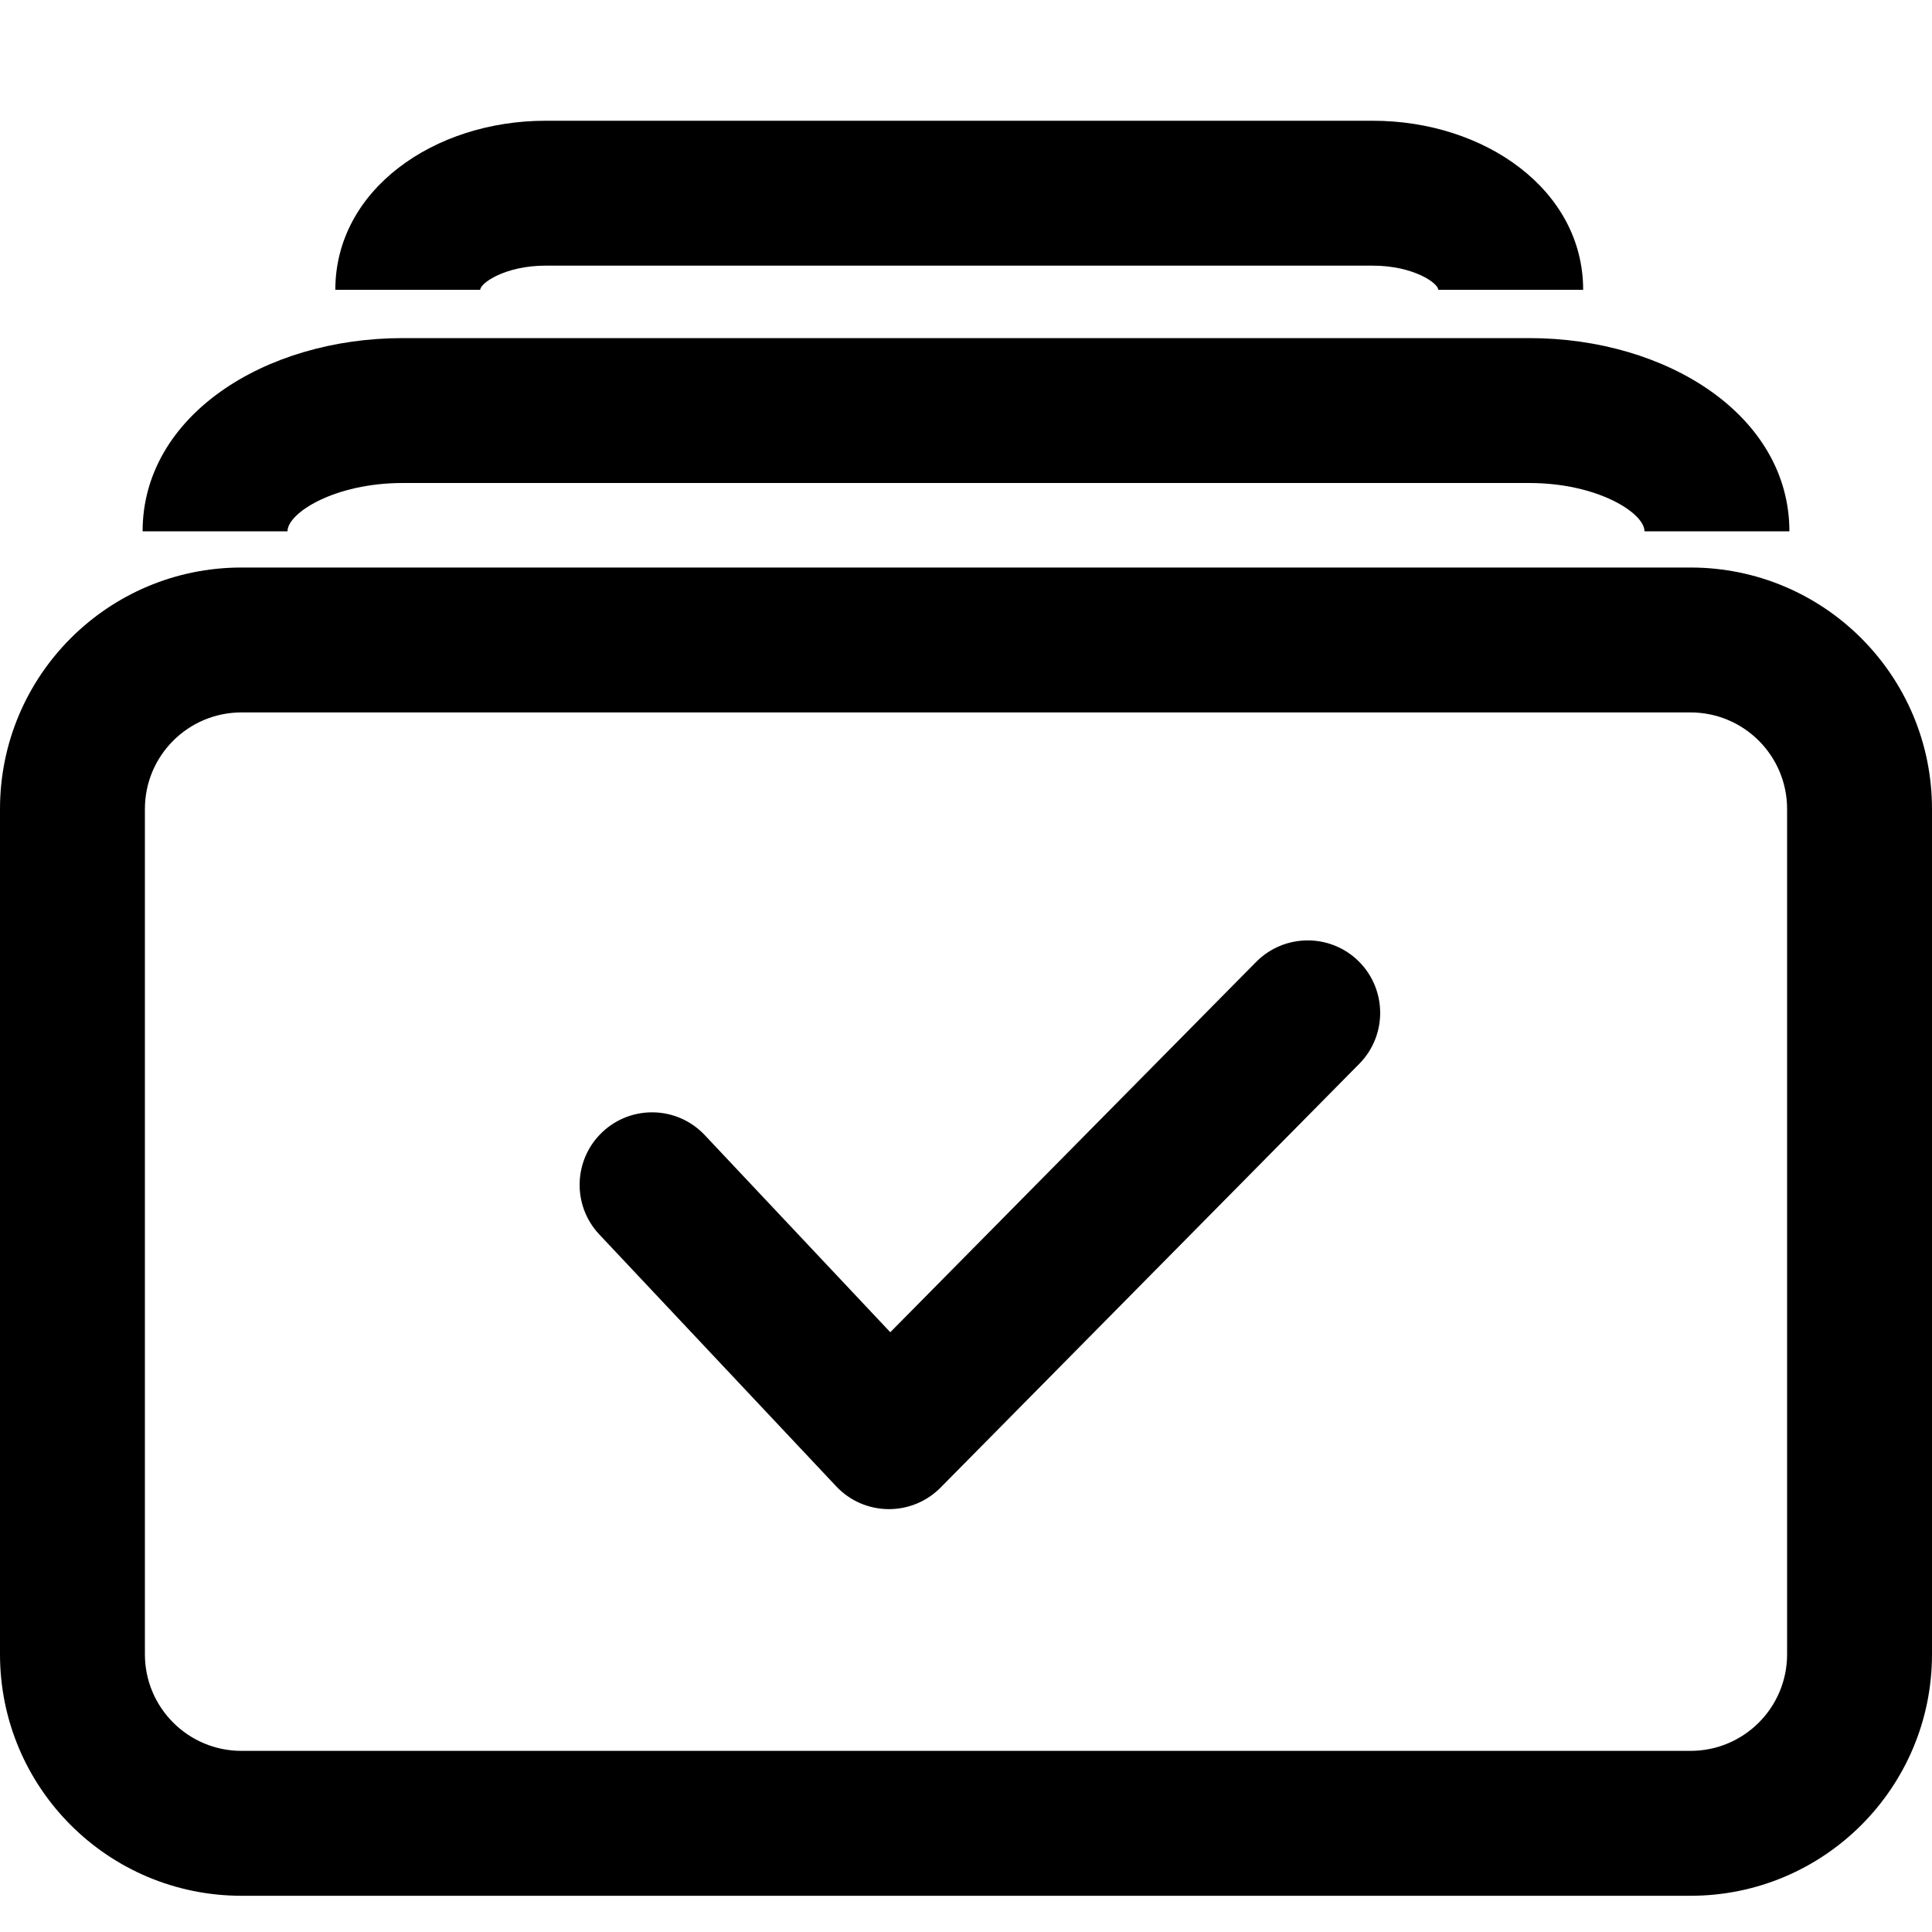
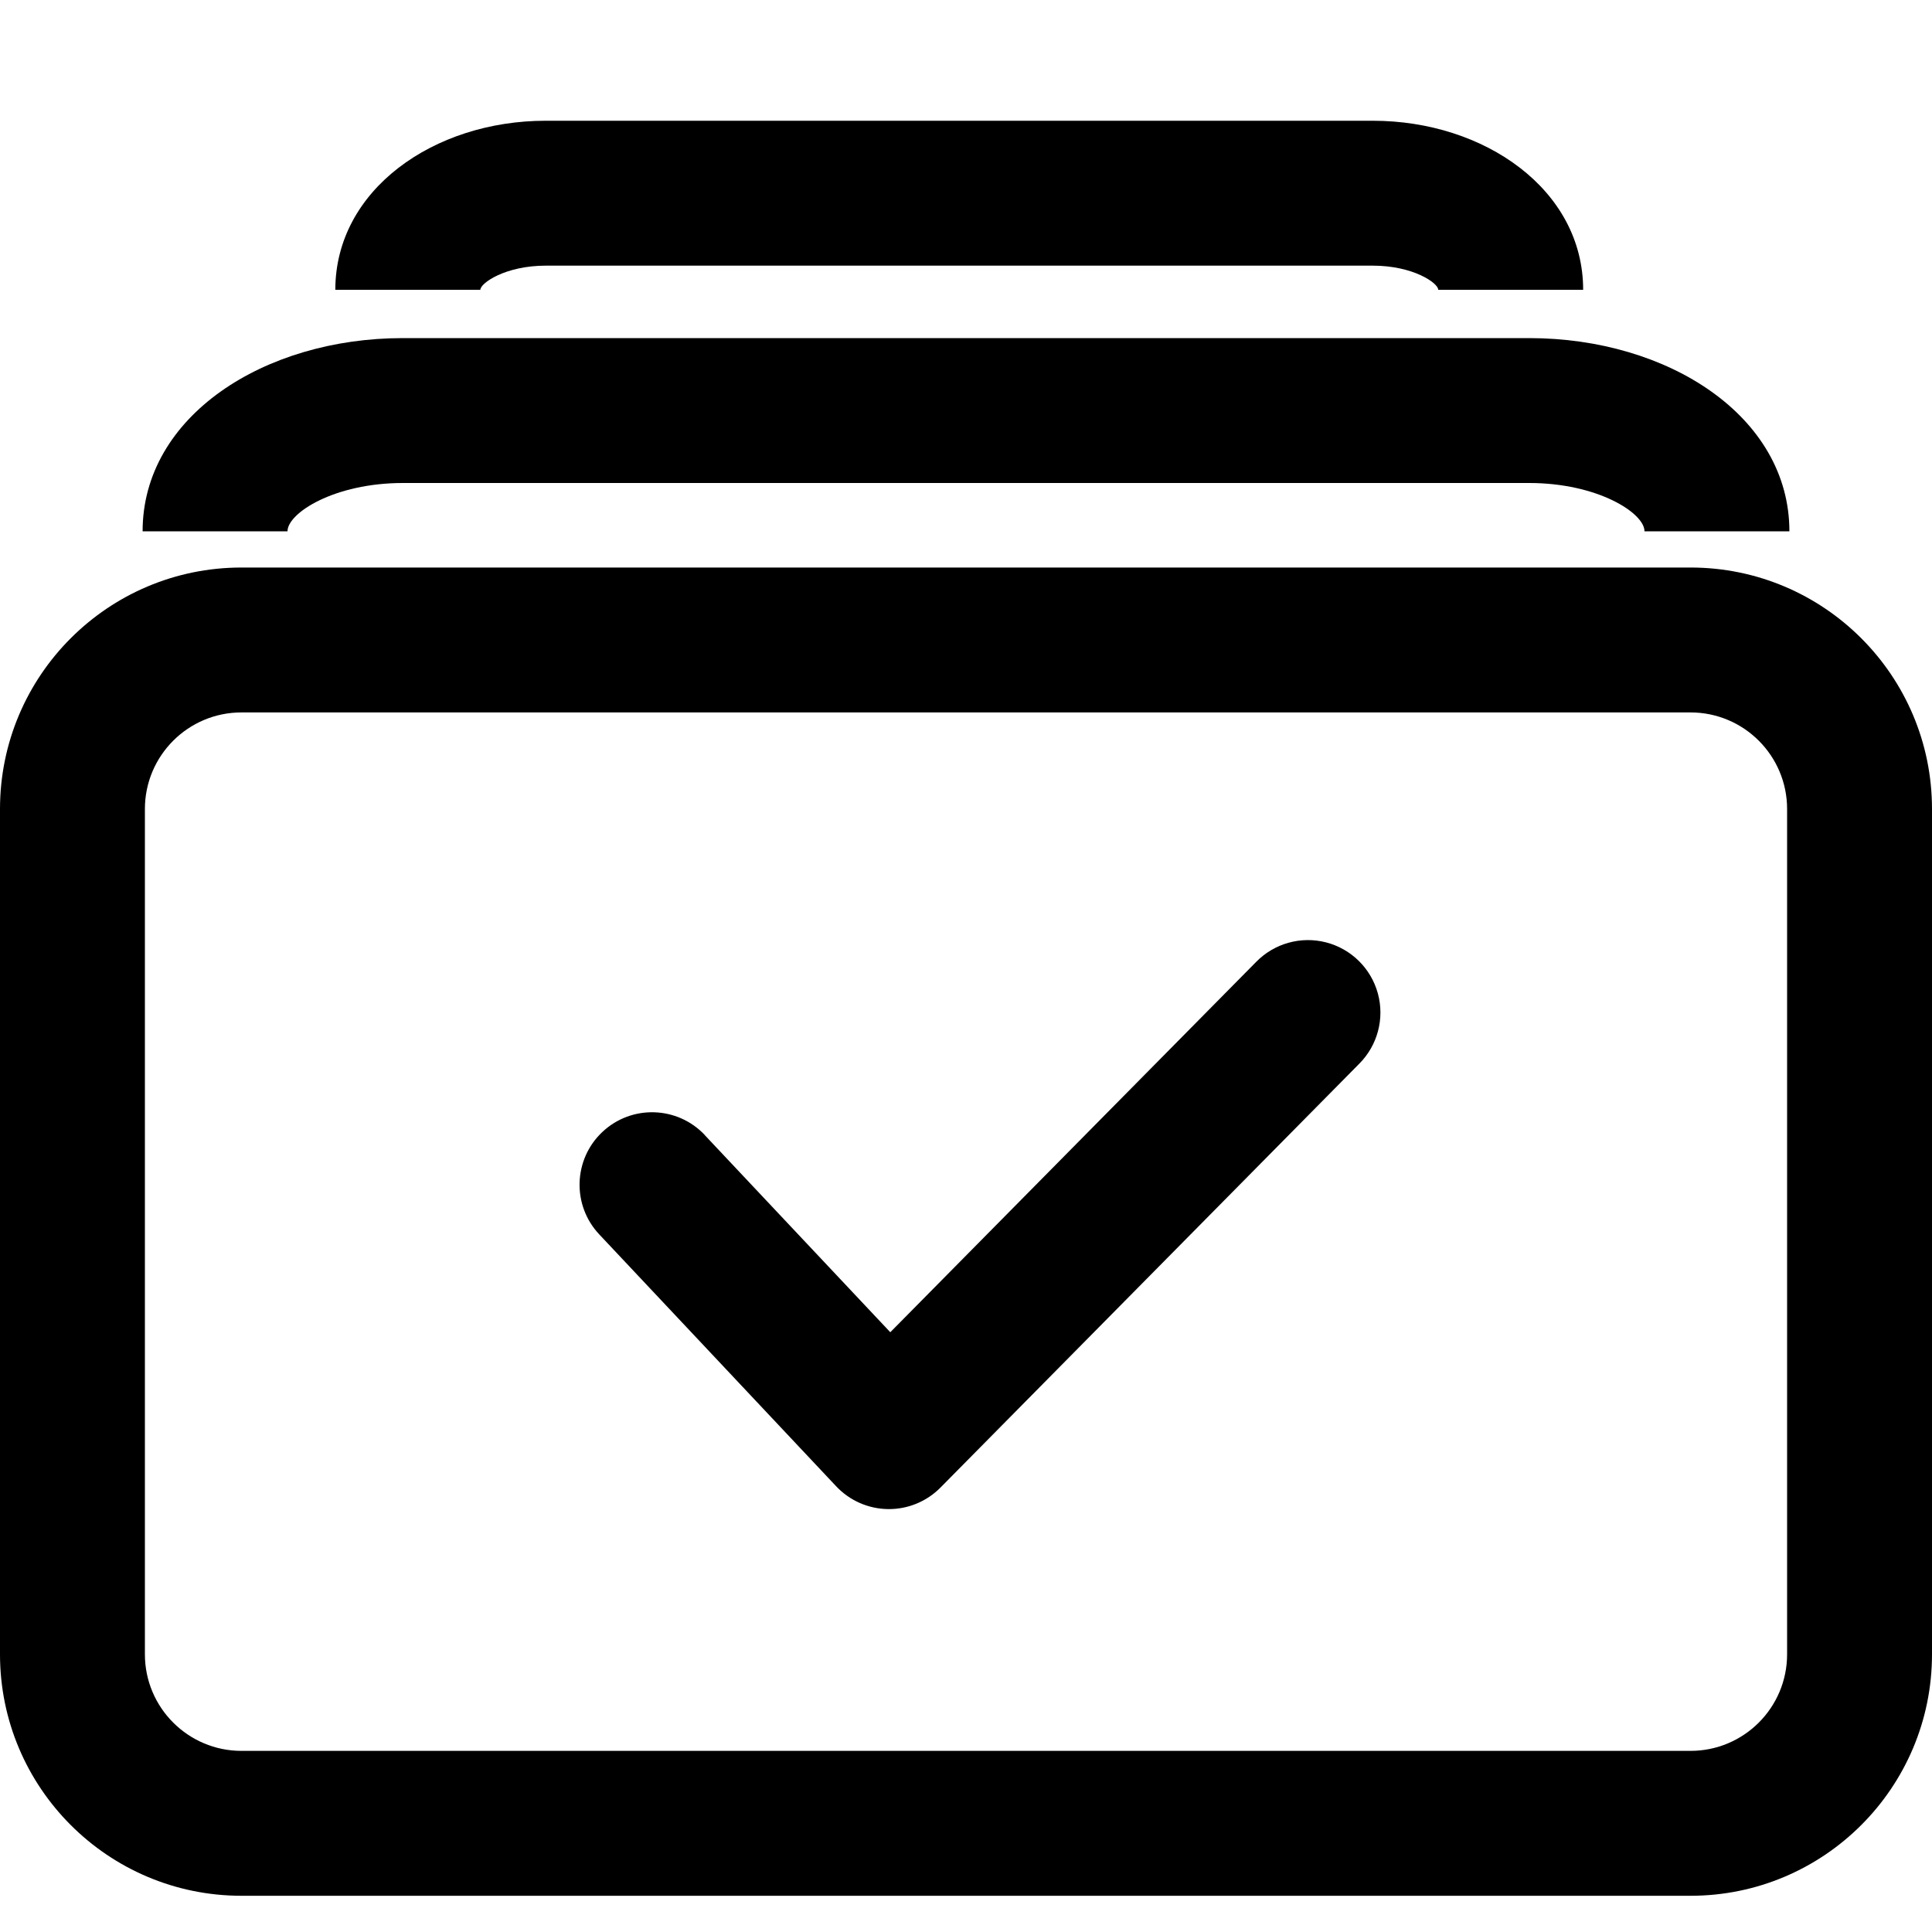
- <svg xmlns="http://www.w3.org/2000/svg" width="16px" height="16px" viewBox="0 0 16 16" version="1.1">
-   <defs />
-   <g id="Icons" stroke="none" stroke-width="1" fill="none" fill-rule="evenodd">
-     <g id="Deprecated" transform="translate(-202, -329)" fill="#000000" fill-rule="nonzero">
-       <g id="stack-tick" transform="translate(202, 329)">
-         <path d="M2,5.9 C1.558,5.9 1.2,6.258 1.2,6.7 L1.2,13.7 C1.2,14.142 1.558,14.5 2,14.5 L14,14.5 C14.442,14.5 14.8,14.142 14.8,13.7 L14.8,6.7 C14.8,6.258 14.442,5.9 14,5.9 L2,5.9 Z M2,4.7 L14,4.7 C15.105,4.7 16,5.595 16,6.7 L16,13.7 C16,14.805 15.105,15.7 14,15.7 L2,15.7 C0.895,15.7 1.3527075e-16,14.805 0,13.7 L0,6.7 C-1.3527075e-16,5.595 0.895,4.7 2,4.7 Z M2.381,4.4 L1.181,4.4 C1.181,3.447 2.187,2.8 3.336,2.8 L12.664,2.8 C13.813,2.8 14.819,3.447 14.819,4.4 L13.619,4.4 C13.619,4.249 13.232,4 12.664,4 L3.336,4 C2.768,4 2.381,4.249 2.381,4.4 Z M3.977,2.4 L2.777,2.4 C2.777,1.572 3.593,1 4.518,1 L11.369,1 C12.295,1 13.111,1.572 13.111,2.4 L11.911,2.4 C11.911,2.345 11.705,2.2 11.369,2.2 L4.518,2.2 C4.183,2.2 3.977,2.345 3.977,2.4 Z M5.837,9.401 C5.61,9.159 5.23,9.148 4.989,9.375 C4.748,9.602 4.736,9.982 4.963,10.223 L6.925,12.309 C7.158,12.557 7.55,12.561 7.789,12.32 L11.257,8.81 C11.49,8.574 11.487,8.194 11.252,7.961 C11.016,7.728 10.636,7.731 10.403,7.966 L7.373,11.033 L5.837,9.401 Z" />
-       </g>
-     </g>
-   </g>
+ <svg xmlns="http://www.w3.org/2000/svg" viewBox="0 0 16 16">
+   <path d="M2 5.9a.8.8 0 0 0-.8.8v7a.8.8 0 0 0 .8.8h12a.8.8 0 0 0 .8-.8v-7a.8.8 0 0 0-.8-.8H2zm0-1.2h12a2 2 0 0 1 2 2v7a2 2 0 0 1-2 2H2a2 2 0 0 1-2-2v-7a2 2 0 0 1 2-2zm.381-.3h-1.2c0-.953 1.006-1.6 2.155-1.6h9.328c1.15 0 2.155.647 2.155 1.6h-1.2c0-.151-.387-.4-.955-.4H3.336c-.568 0-.955.249-.955.4zm1.596-2h-1.2c0-.828.816-1.4 1.741-1.4h6.851c.926 0 1.742.572 1.742 1.4h-1.2c0-.055-.206-.2-.542-.2H4.52c-.336 0-.542.145-.542.2zm1.86 7a.6.6 0 0 0-.874.823l1.962 2.086a.6.6 0 0 0 .864.01l3.468-3.51a.6.6 0 1 0-.854-.843l-3.03 3.067-1.536-1.632z" />
</svg>
